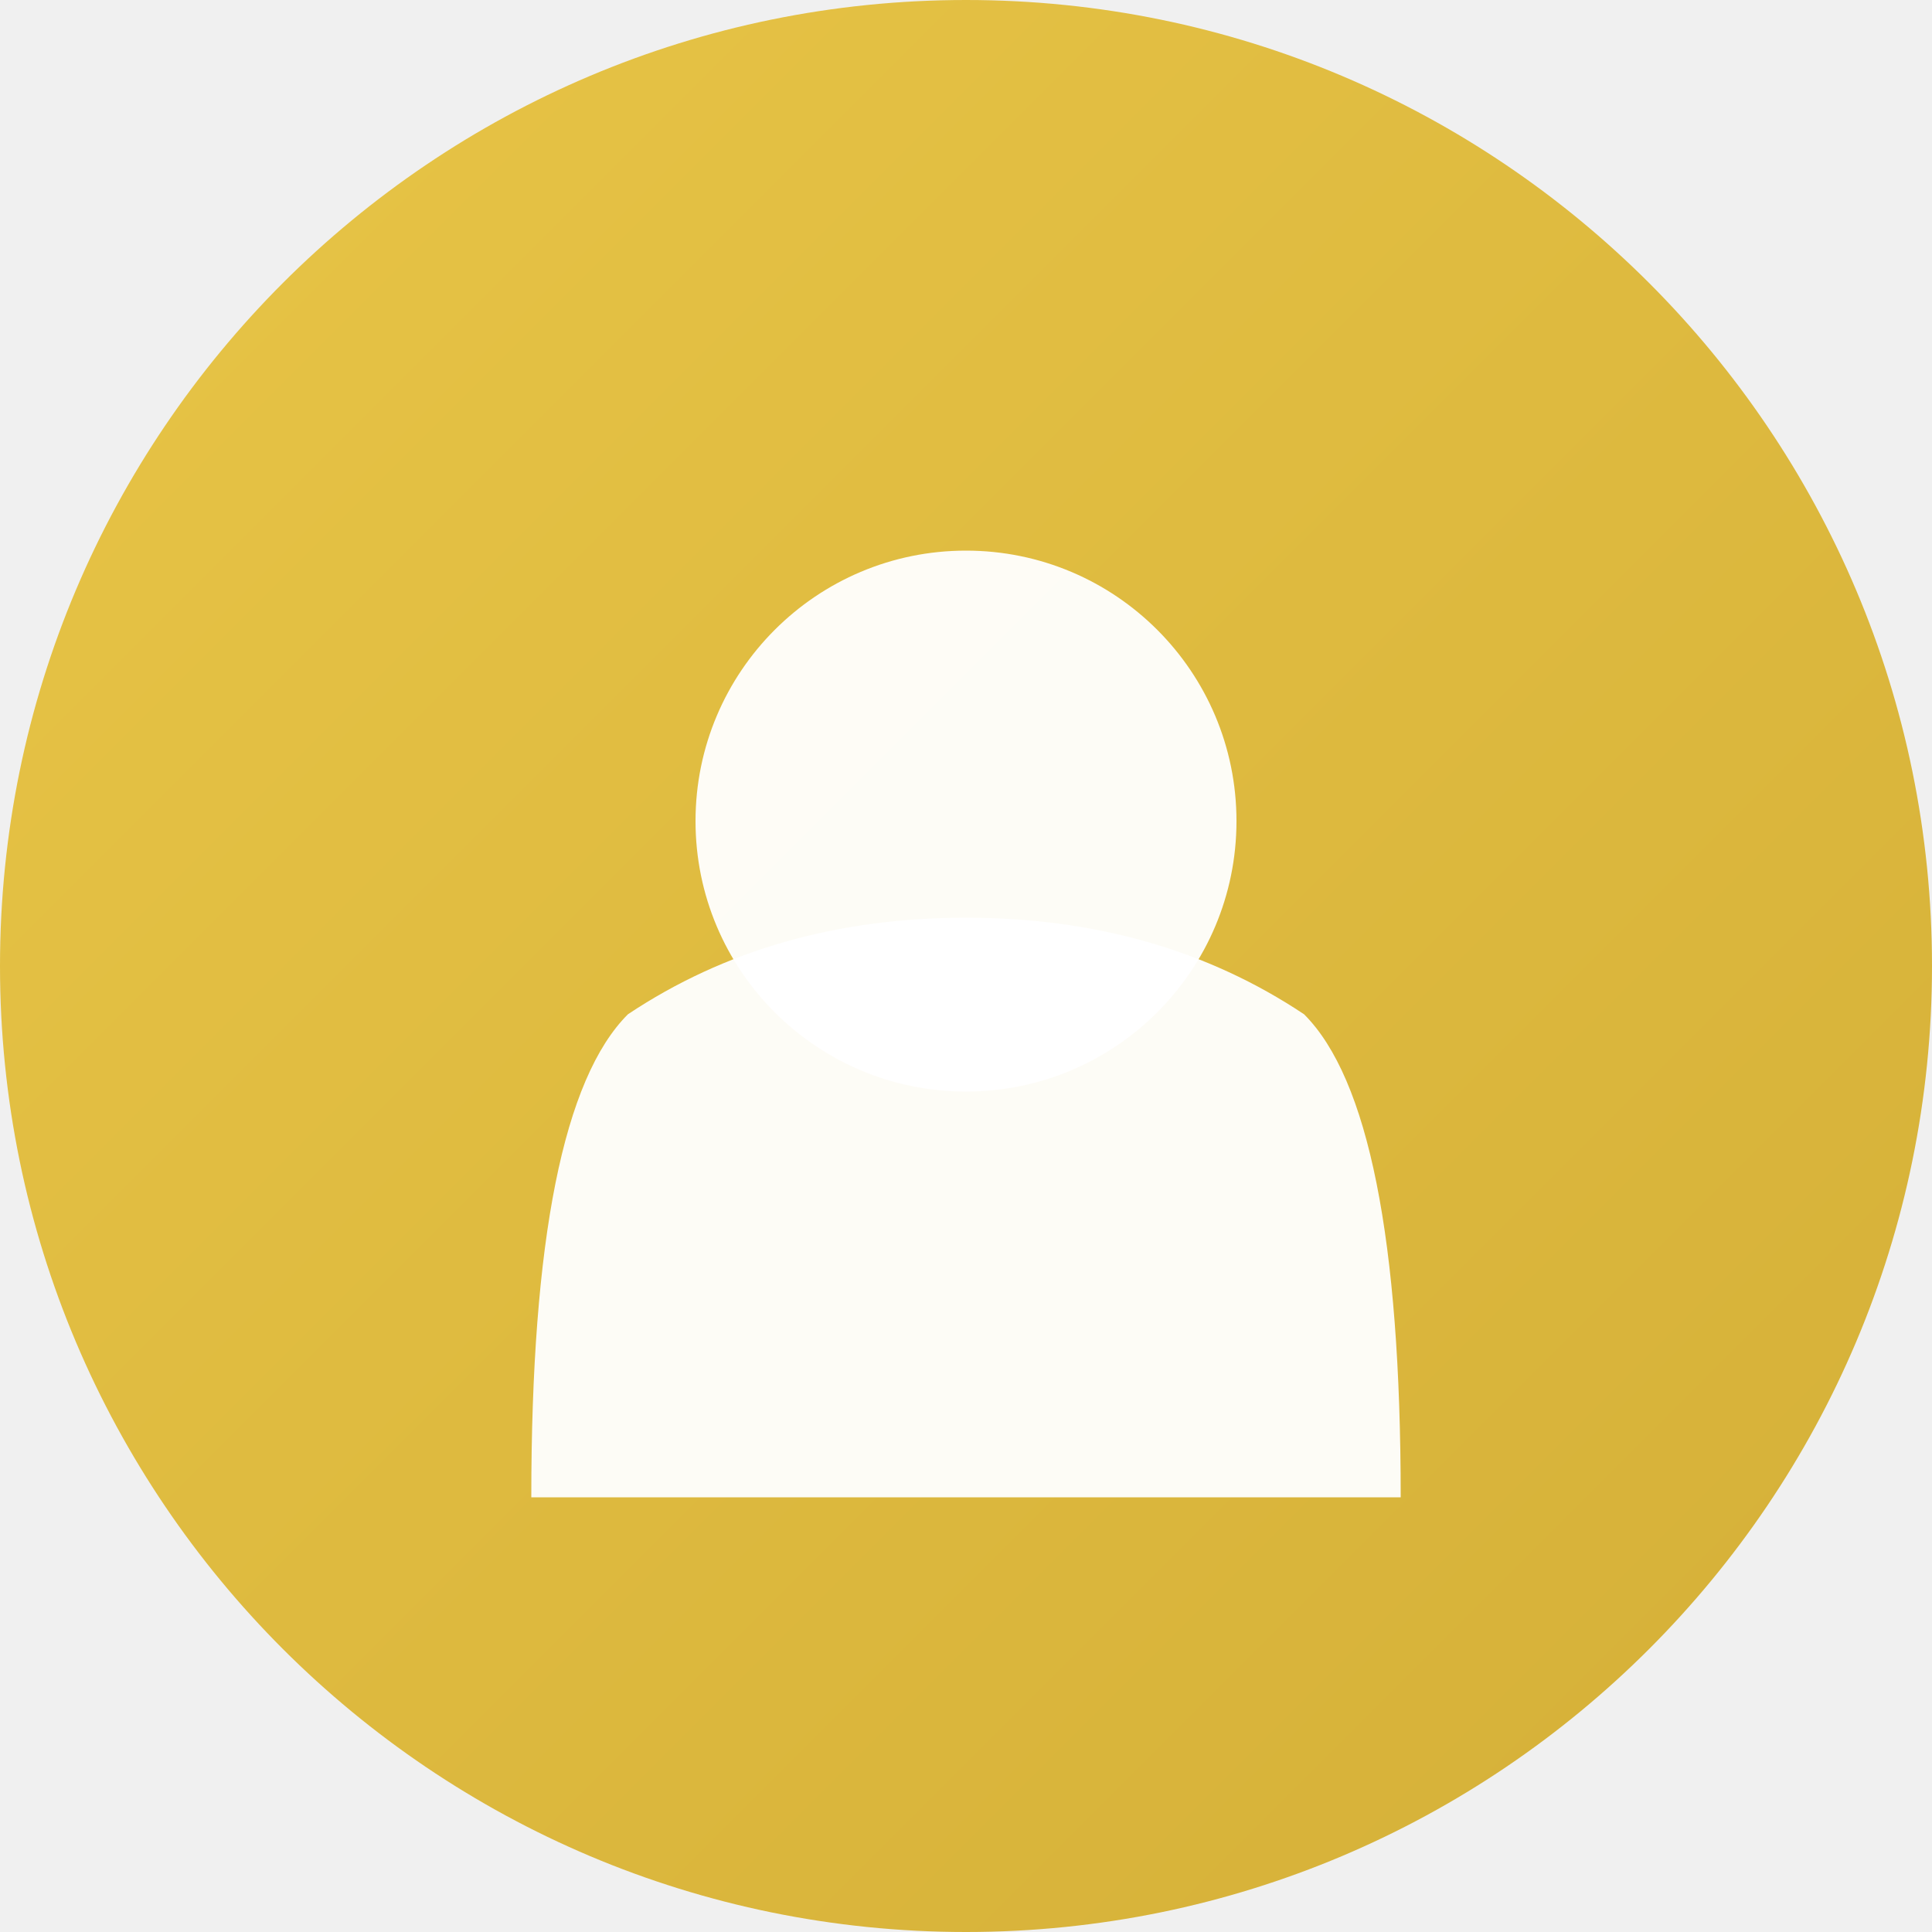
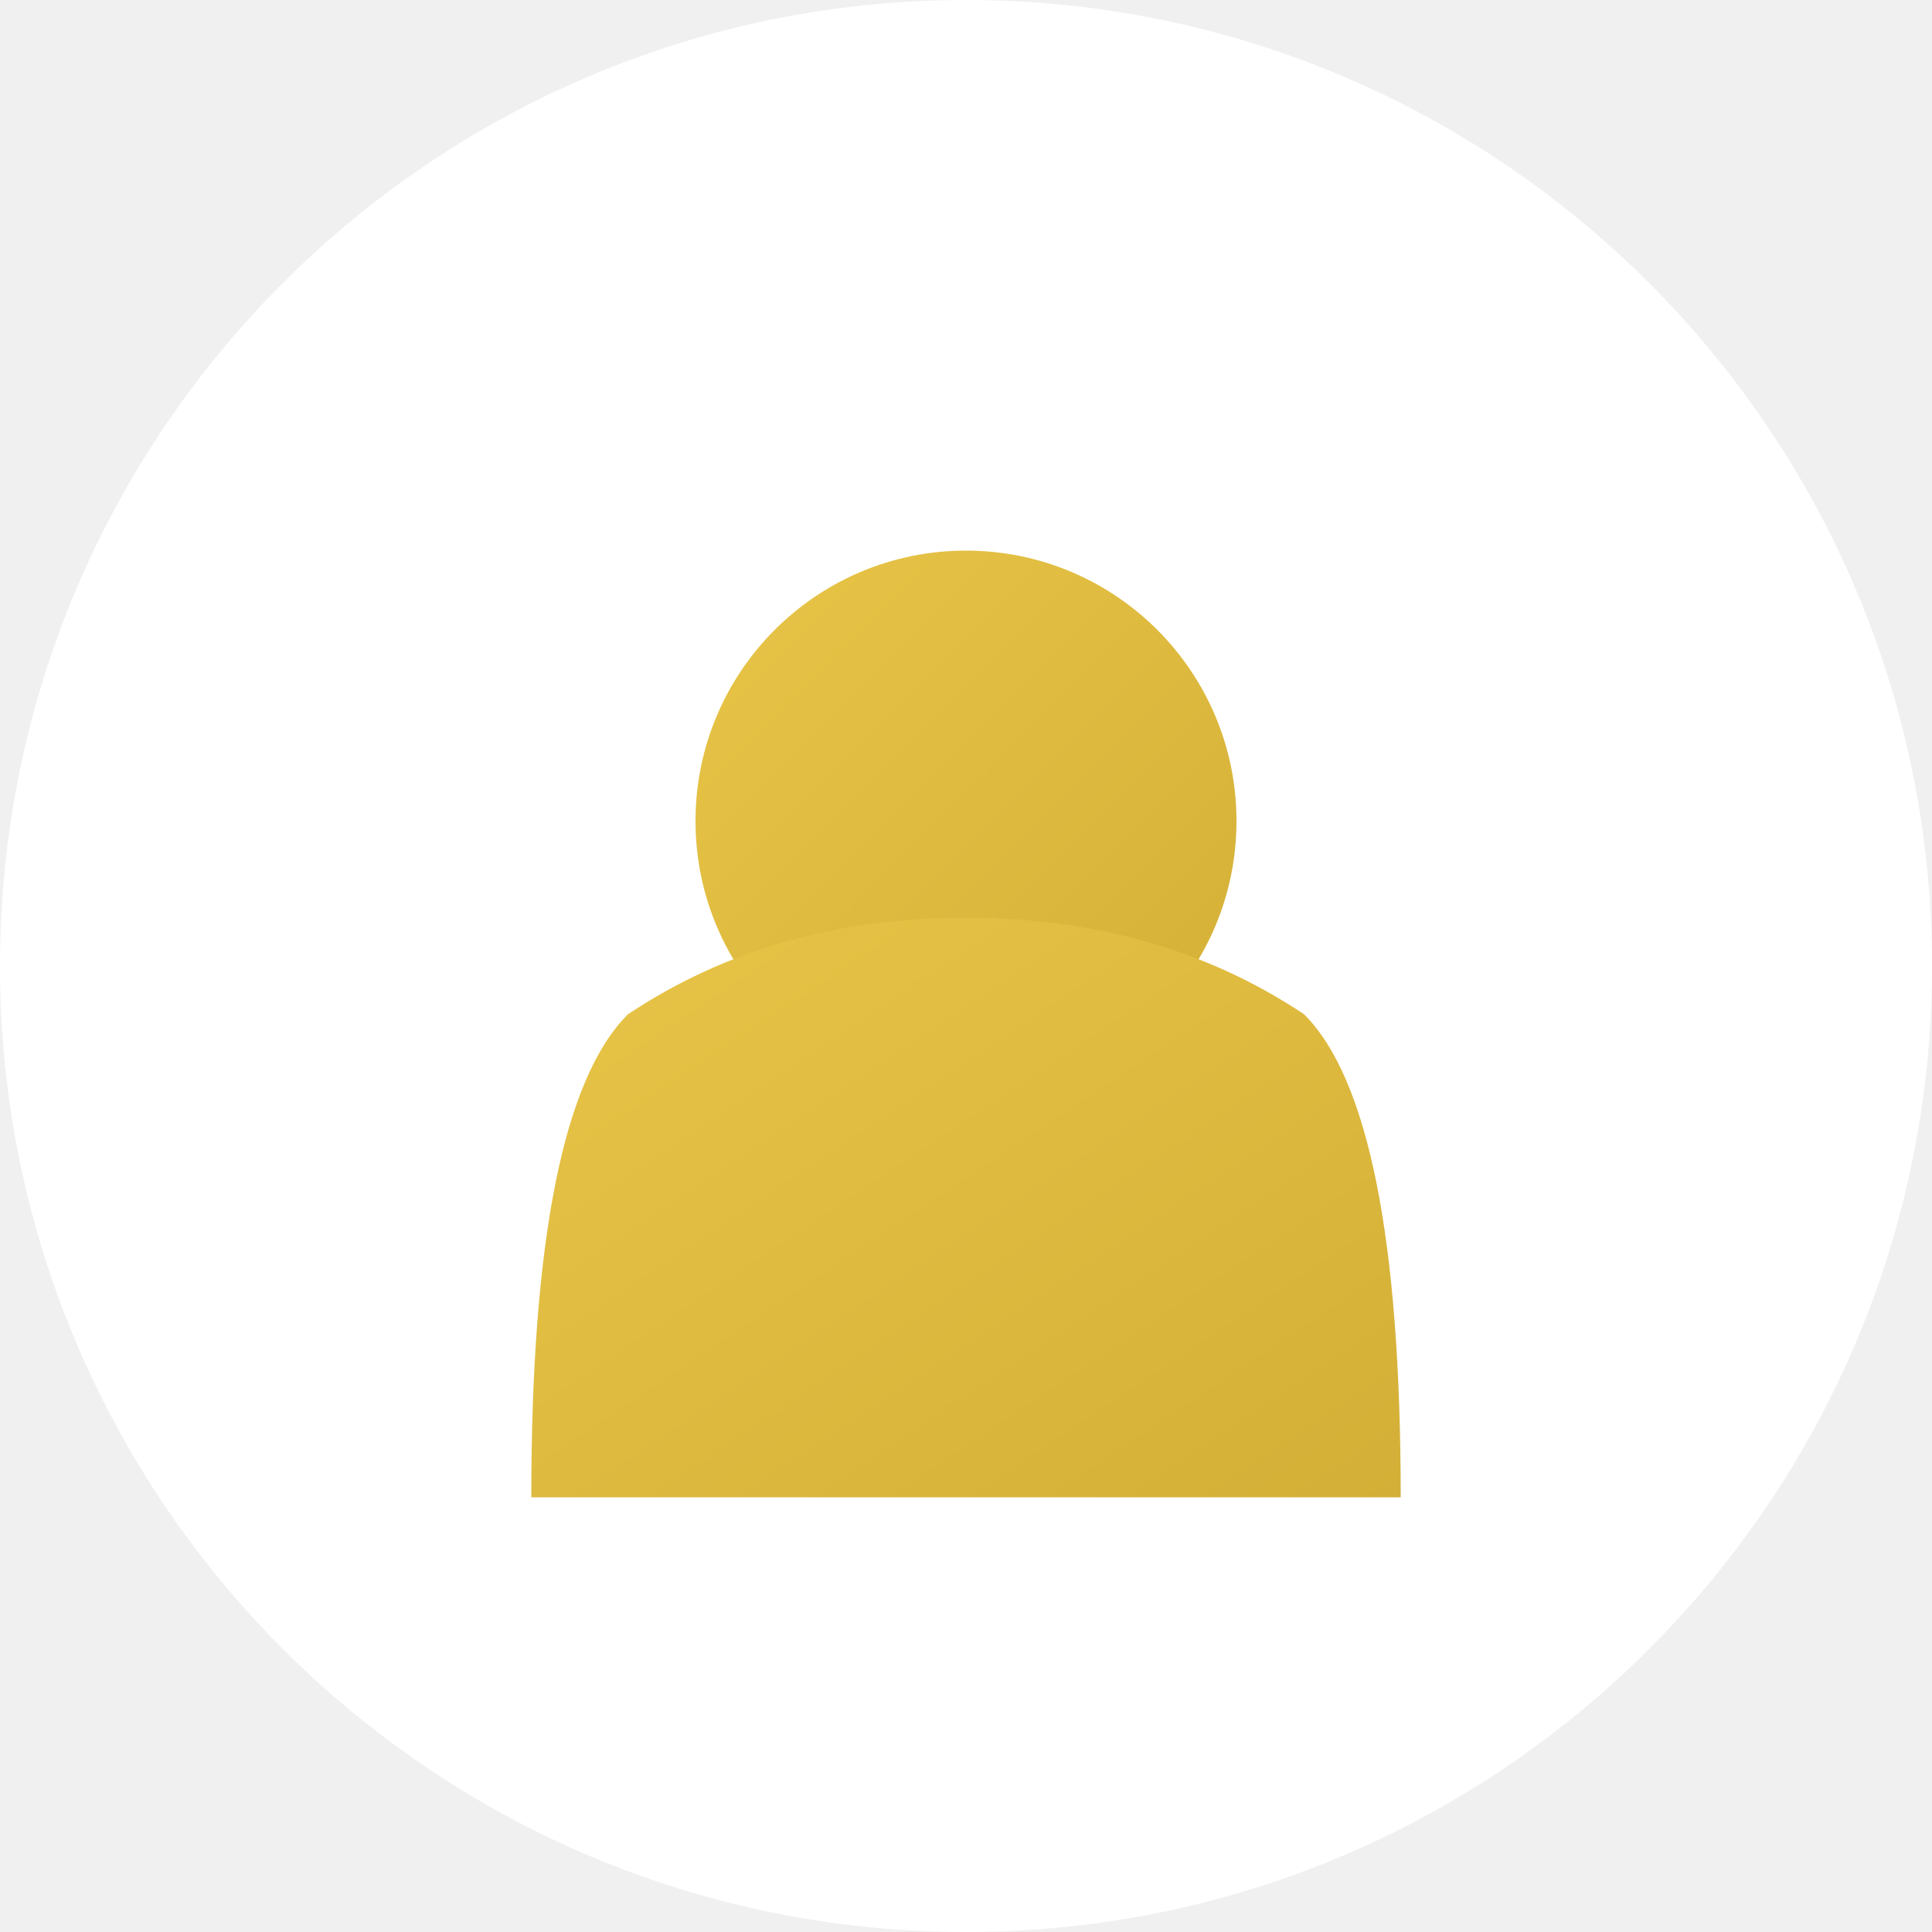
<svg xmlns="http://www.w3.org/2000/svg" width="200" height="200" viewBox="0 0 200 200">
  <defs>
    <linearGradient id="goldGradient" x1="0%" y1="0%" x2="100%" y2="100%">
      <stop offset="0%" style="stop-color:#E8C547;stop-opacity:1" />
      <stop offset="100%" style="stop-color:#D4AF37;stop-opacity:1" />
    </linearGradient>
  </defs>
-   <circle cx="100" cy="100" r="100" fill="url(#goldGradient)" />
+   <circle cx="100" cy="100" r="100" fill="white" />
  <g transform="translate(100, 100)">
-     <circle cx="0" cy="-15" r="28" fill="white" opacity="0.95" />
-     <path d="M -45 55 Q -45 15 -35 5 Q -20 -5 0 -5 Q 20 -5 35 5 Q 45 15 45 55 Z" fill="white" opacity="0.95" />
+     <circle cx="0" cy="-15" r="28" fill="url(#goldGradient)" />
+     <path d="M -45 55 Q -45 15 -35 5 Q -20 -5 0 -5 Q 20 -5 35 5 Q 45 15 45 55 Z" fill="url(#goldGradient)" />
  </g>
</svg>
